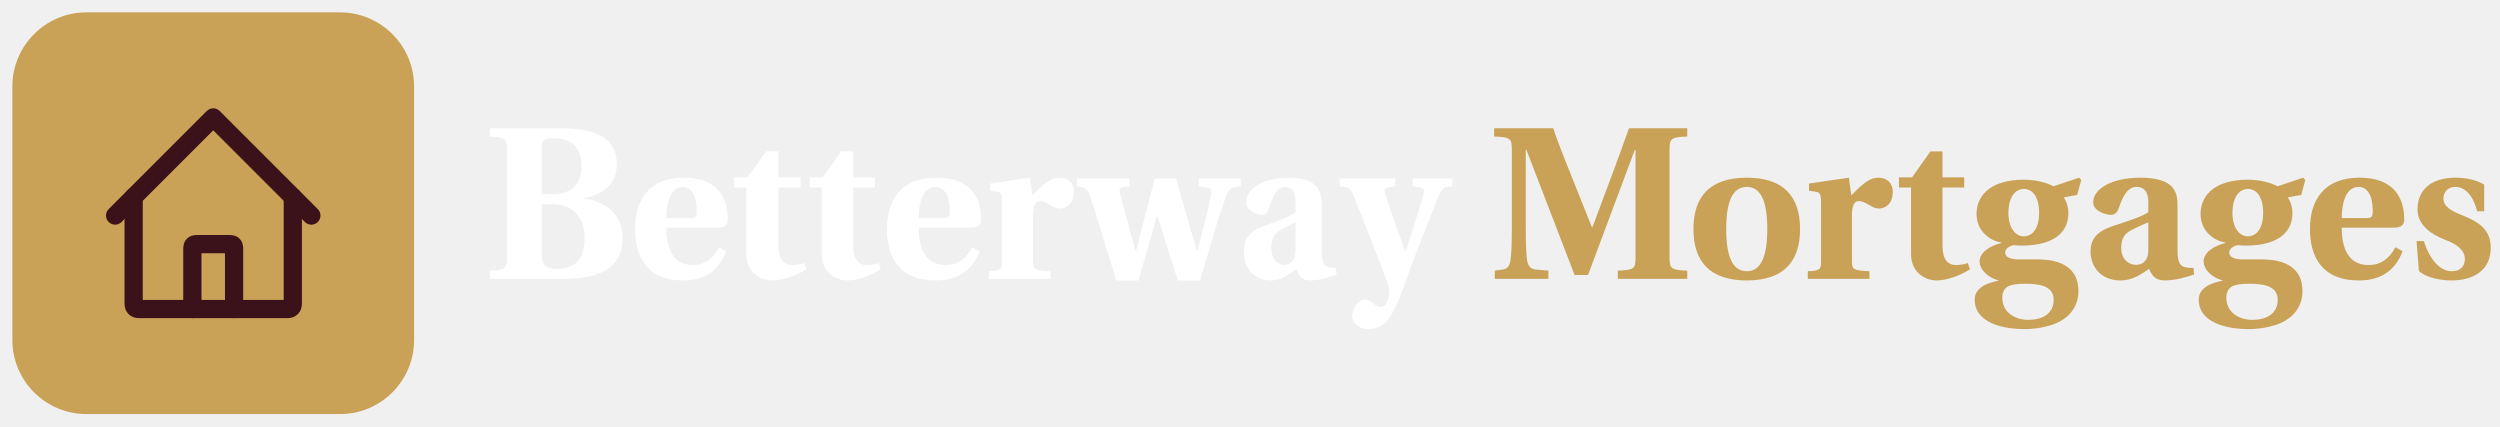
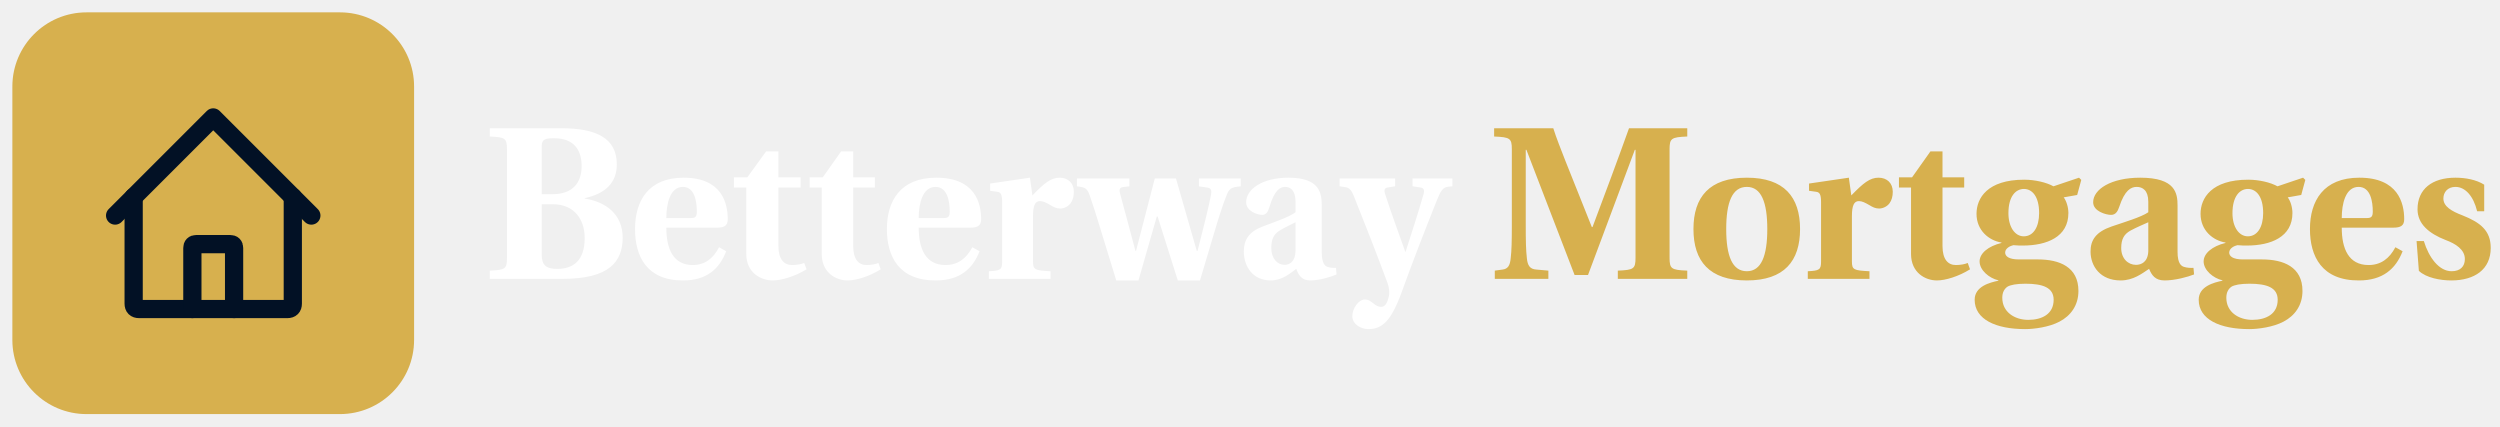
<svg xmlns="http://www.w3.org/2000/svg" viewBox="126 236 1618 276" width="1618" height="276" shape-rendering="geometricPrecision">
  <defs>
    <linearGradient id="sovereignGold_02_Master_Logo_White_and_Gold_Transparent" x1="0%" y1="0%" x2="100%" y2="100%">
-       <stop offset="0%" stop-color="#C9A257" />
-       <stop offset="50%" stop-color="#C9A257" />
-       <stop offset="100%" stop-color="#B08A3E" />
+       <stop offset="0%" stop-color="#DFBA5B" />
+       <stop offset="50%" stop-color="#D7B04E" />
+       <stop offset="100%" stop-color="#C89F3F" />
    </linearGradient>
    <linearGradient id="brushedGold_02_Master_Logo_White_and_Gold_Transparent" x1="0%" y1="0%" x2="100%" y2="100%">
-       <stop offset="0%" stop-color="#ECD9A6" />
-       <stop offset="35%" stop-color="#C9A257" />
-       <stop offset="70%" stop-color="#B08A3E" />
-       <stop offset="100%" stop-color="#7D5F1F" />
+       <stop offset="0%" stop-color="#F6E2A4" />
+       <stop offset="35%" stop-color="#DFB859" />
+       <stop offset="70%" stop-color="#C59B3B" />
+       <stop offset="100%" stop-color="#9E7622" />
    </linearGradient>
    <linearGradient id="daylightGold_02_Master_Logo_White_and_Gold_Transparent" x1="0%" y1="0%" x2="100%" y2="100%">
-       <stop offset="0%" stop-color="#C9A257" />
-       <stop offset="50%" stop-color="#B08A3E" />
-       <stop offset="100%" stop-color="#7D5F1F" />
+       <stop offset="0%" stop-color="#D4AC4B" />
+       <stop offset="50%" stop-color="#C29736" />
+       <stop offset="100%" stop-color="#A67C21" />
    </linearGradient>
    <radialGradient id="midnightNavyBg_02_Master_Logo_White_and_Gold_Transparent" cx="50%" cy="45%" r="75%">
-       <stop offset="0%" stop-color="#4A1520" />
-       <stop offset="65%" stop-color="#3B1219" />
-       <stop offset="100%" stop-color="#2A0B10" />
+       <stop offset="0%" stop-color="#051B38" />
+       <stop offset="65%" stop-color="#021125" />
+       <stop offset="100%" stop-color="#010A17" />
    </radialGradient>
  </defs>
  <g transform="translate(0.00, 21.00)">
    <g>
-       <rect x="134.00" y="223.00" width="260.00" height="260.00" rx="48.00" fill="#C9A257" />
-       <g fill="none" stroke="#3B1219" stroke-width="11.80" stroke-linecap="round" stroke-linejoin="round">
+       <rect x="134.00" y="223.00" width="260.00" height="260.00" rx="48.00" fill="#D7B04E" />
+       <g fill="none" stroke="#021125" stroke-width="11.80" stroke-linecap="round" stroke-linejoin="round">
        <path d="M 200.50,354.50 L 264.00,291.00 L 327.50,354.50" />
        <path d="M 212.50,342.50 L 212.50,411.50 Q 212.50,415.00 216.00,415.00 L 312.00,415.00 Q 315.50,415.00 315.50,411.50 L 315.50,342.50" />
        <path d="M 250.50,415.00 L 250.50,375.50 Q 250.50,373.00 253.00,373.00 L 275.00,373.00 Q 277.50,373.00 277.50,375.50 L 277.50,415.00" />
      </g>
    </g>
    <path d="M 476.59,347.18 L 483.75,347.18 C 497.80,347.18 504.41,357.17 504.41,369.02 C 504.41,384.10 496.55,389.03 486.71,389.03 C 479.69,389.03 476.59,386.76 476.59,379.87 L 476.59,347.18 Z M 476.59,309.69 C 476.59,304.91 479.12,304.49 484.74,304.49 C 497.38,304.49 502.43,311.96 502.43,322.52 C 502.43,332.94 496.97,340.69 483.46,340.69 L 476.59,340.69 L 476.59,309.69 Z M 443.00,298.00 L 443.00,303.35 C 452.99,303.79 454.11,304.49 454.11,311.67 L 454.11,381.83 C 454.11,389.03 452.99,389.73 443.00,390.15 L 443.00,395.50 L 489.37,395.50 C 505.40,395.50 515.08,392.68 520.99,387.88 C 526.76,383.24 529.00,376.48 529.00,368.86 C 529.00,353.23 517.47,345.48 504.41,343.50 L 504.41,343.24 C 518.18,340.27 525.20,332.94 525.20,321.40 C 525.20,304.21 511.57,298.00 489.37,298.00 L 443.00,298.00 Z M 591.39,375.01 C 587.56,382.39 582.09,386.53 574.33,386.53 C 561.59,386.53 557.25,375.92 557.25,362.34 L 590.11,362.34 C 594.71,362.34 597.00,361.05 597.00,356.90 C 597.00,346.31 593.06,330.00 568.45,330.00 C 545.52,330.00 537.00,345.14 537.00,363.25 C 537.00,380.83 544.50,396.62 568.21,396.50 C 583.36,396.50 591.64,389.00 595.98,377.60 L 591.39,375.01 Z M 557.25,356.13 C 557.25,346.82 559.67,335.96 567.96,335.96 C 575.72,335.96 576.99,345.79 576.99,351.87 C 576.99,355.37 575.98,356.13 573.05,356.13 L 557.25,356.13 Z M 644.14,336.39 L 644.14,329.75 L 629.80,329.75 L 629.80,313.00 L 621.81,313.00 L 609.68,329.75 L 601.00,329.75 L 601.00,336.39 L 608.99,336.39 L 608.99,379.34 C 608.99,391.45 618.36,396.50 626.09,396.50 C 631.74,396.50 640.29,393.97 648.00,389.31 L 646.49,385.20 C 644.55,385.99 641.67,386.53 638.63,386.53 C 633.40,386.53 629.80,382.81 629.80,374.29 L 629.80,336.39 L 644.14,336.39 Z M 692.23,336.39 L 692.23,329.75 L 678.19,329.75 L 678.19,313.00 L 670.36,313.00 L 658.50,329.75 L 650.00,329.75 L 650.00,336.39 L 657.82,336.39 L 657.82,379.34 C 657.82,391.45 666.99,396.50 674.56,396.50 C 680.08,396.50 688.45,393.97 696.00,389.31 L 694.52,385.20 C 692.63,385.99 689.80,386.53 686.83,386.53 C 681.71,386.53 678.19,382.81 678.19,374.29 L 678.19,336.39 L 692.23,336.39 Z M 755.29,375.01 C 751.41,382.39 745.84,386.53 737.95,386.53 C 725.00,386.53 720.58,375.92 720.58,362.34 L 754.00,362.34 C 758.67,362.34 761.00,361.05 761.00,356.90 C 761.00,346.31 756.99,330.00 731.98,330.00 C 708.66,330.00 700.00,345.14 700.00,363.25 C 700.00,380.83 707.63,396.62 731.73,396.50 C 747.14,396.50 755.56,389.00 759.97,377.60 L 755.29,375.01 Z M 720.58,356.13 C 720.58,346.82 723.05,335.96 731.47,335.96 C 739.36,335.96 740.66,345.79 740.66,351.87 C 740.66,355.37 739.63,356.13 736.65,356.13 L 720.58,356.13 Z M 794.56,354.93 C 794.56,348.14 795.89,345.15 799.05,345.15 C 801.17,345.15 803.16,346.19 806.07,347.88 C 807.78,348.92 809.62,349.96 812.14,349.96 C 814.78,349.96 817.43,348.53 818.87,346.57 C 820.34,344.62 821.00,342.01 821.00,339.13 C 821.00,333.53 817.30,330.00 811.75,330.00 C 806.19,330.00 801.83,333.53 794.17,341.48 L 792.58,330.00 L 766.81,333.79 L 766.81,338.48 L 771.43,339.13 C 773.54,339.40 774.59,340.58 774.59,345.80 L 774.59,384.15 C 774.59,389.63 773.54,390.16 766.00,390.55 L 766.00,395.50 L 805.92,395.50 L 805.92,390.55 C 795.74,390.02 794.56,389.63 794.56,384.15 L 794.56,354.93 Z M 823.00,330.50 L 823.00,335.61 C 828.22,336.16 829.65,336.83 831.22,341.40 C 834.10,349.63 834.87,352.32 837.48,360.81 L 848.45,396.50 L 862.81,396.50 L 874.68,355.14 L 875.21,355.14 L 888.27,396.50 L 902.63,396.50 L 912.03,364.97 C 914.76,355.69 917.52,347.21 919.47,342.35 C 921.43,337.11 922.33,336.16 929.00,335.61 L 929.00,330.50 L 901.97,330.50 L 901.97,335.61 L 907.58,336.43 C 909.93,336.83 910.19,338.31 909.81,340.88 C 908.62,347.61 904.32,364.72 901.06,377.37 L 900.55,377.37 L 887.09,330.50 L 873.38,330.50 L 861.24,377.37 L 860.86,377.37 L 850.94,340.33 C 850.15,337.36 850.68,336.29 853.29,336.01 L 856.94,335.61 L 856.94,330.50 L 823.00,330.50 Z M 990.66,388.35 C 989.16,388.48 986.85,388.35 985.12,387.71 C 983.63,387.18 981.43,385.63 981.43,378.01 L 981.43,348.11 C 981.43,340.09 980.27,330.00 959.85,330.00 C 942.90,330.00 932.51,337.50 932.51,345.91 C 932.51,351.73 939.89,354.07 942.90,354.07 C 945.42,354.07 946.70,351.99 947.62,348.90 C 950.85,337.90 954.55,335.96 957.77,335.96 C 961.13,335.96 964.46,338.15 964.46,345.52 L 964.46,352.38 C 960.42,355.49 950.74,358.72 943.24,361.57 C 934.12,365.07 931.00,370.36 931.00,377.74 C 931.00,387.44 936.77,396.50 948.43,396.50 C 955.81,396.50 960.89,391.97 964.93,389.00 C 966.43,393.00 968.39,396.50 973.93,396.50 C 979.93,396.50 987.20,394.30 991.00,392.62 L 990.66,388.35 Z M 964.46,377.60 C 964.25,384.59 960.42,386.41 957.32,386.41 C 952.81,386.41 948.78,382.39 948.78,375.54 C 948.78,369.46 950.62,366.48 954.08,364.28 C 957.66,362.08 961.70,360.28 964.46,358.84 L 964.46,377.60 Z M 1040.20,330.50 L 1040.20,335.56 L 1045.48,336.37 C 1047.26,336.62 1048.04,337.83 1047.40,340.36 C 1043.81,353.02 1039.70,365.40 1035.71,377.91 L 1035.47,377.91 C 1031.22,365.67 1026.49,353.27 1022.50,340.76 C 1021.60,338.10 1022.00,336.62 1024.05,336.37 L 1028.92,335.56 L 1028.92,330.50 L 993.00,330.50 L 993.00,335.56 L 997.23,336.22 C 999.15,336.62 1000.70,338.10 1002.12,341.70 C 1009.56,360.20 1017.25,379.91 1024.05,398.30 C 1025.07,400.97 1025.45,404.42 1024.81,407.08 C 1024.05,410.14 1022.89,413.62 1019.82,413.62 C 1018.40,413.62 1016.73,412.95 1015.19,411.62 C 1012.76,409.75 1011.60,408.81 1009.42,408.81 C 1005.33,408.81 1001.22,414.54 1001.22,419.61 C 1001.22,424.80 1006.73,428.00 1011.60,428.00 C 1020.46,428.00 1026.35,422.94 1033.29,403.76 C 1040.72,383.11 1048.42,363.53 1056.00,344.49 C 1058.30,338.76 1059.71,336.22 1063.29,335.83 L 1066.00,335.56 L 1066.00,330.50 L 1040.20,330.50 Z" fill="#FFFFFF" fill-rule="evenodd" />
-     <path d="M 1218.00,395.50 L 1218.00,390.15 C 1207.71,389.73 1206.54,389.03 1206.54,381.83 L 1206.54,311.67 C 1206.54,304.49 1207.71,303.79 1218.00,303.35 L 1218.00,298.00 L 1180.30,298.00 C 1177.83,304.76 1172.91,318.58 1168.99,329.00 L 1156.67,361.97 L 1156.24,361.97 L 1138.97,318.72 C 1136.50,312.38 1133.17,304.05 1131.29,298.00 L 1093.00,298.00 L 1093.00,303.35 C 1103.31,303.79 1104.46,304.49 1104.46,311.67 L 1104.46,359.99 C 1104.46,371.55 1104.31,377.05 1103.74,381.98 C 1103.31,386.91 1101.86,389.03 1098.51,389.45 L 1093.43,390.15 L 1093.43,395.50 L 1128.10,395.50 L 1128.10,390.15 L 1120.26,389.45 C 1116.20,389.16 1114.62,386.91 1114.18,381.98 C 1113.60,376.90 1113.46,371.42 1113.46,359.99 L 1113.46,311.96 L 1113.89,311.96 L 1145.07,392.97 L 1153.77,392.97 L 1184.06,311.96 L 1184.51,311.96 L 1184.51,381.83 C 1184.51,389.03 1183.33,389.73 1173.05,390.15 L 1173.05,395.50 L 1218.00,395.50 Z M 1256.56,330.00 C 1232.26,330.00 1222.00,342.55 1222.00,363.25 C 1222.00,383.95 1232.26,396.50 1256.56,396.50 C 1280.74,396.50 1291.00,383.95 1291.00,363.25 C 1291.00,342.55 1280.74,330.00 1256.56,330.00 Z M 1243.21,363.25 C 1243.21,345.91 1247.09,335.96 1256.56,335.96 C 1265.91,335.96 1269.79,345.91 1269.79,363.25 C 1269.79,380.59 1265.91,390.54 1256.56,390.54 C 1247.09,390.54 1243.21,380.59 1243.21,363.25 Z M 1324.56,354.93 C 1324.56,348.14 1325.89,345.15 1329.05,345.15 C 1331.17,345.15 1333.16,346.19 1336.07,347.88 C 1337.78,348.92 1339.62,349.96 1342.14,349.96 C 1344.78,349.96 1347.43,348.53 1348.87,346.57 C 1350.34,344.62 1351.00,342.01 1351.00,339.13 C 1351.00,333.53 1347.30,330.00 1341.75,330.00 C 1336.19,330.00 1331.83,333.53 1324.17,341.48 L 1322.58,330.00 L 1296.81,333.79 L 1296.81,338.48 L 1301.43,339.13 C 1303.54,339.40 1304.59,340.58 1304.59,345.80 L 1304.59,384.15 C 1304.59,389.63 1303.54,390.16 1296.00,390.55 L 1296.00,395.50 L 1335.92,395.50 L 1335.92,390.55 C 1325.74,390.02 1324.56,389.63 1324.56,384.15 L 1324.56,354.93 Z M 1397.23,336.39 L 1397.23,329.75 L 1383.19,329.75 L 1383.19,313.00 L 1375.36,313.00 L 1363.50,329.75 L 1355.00,329.75 L 1355.00,336.39 L 1362.82,336.39 L 1362.82,379.34 C 1362.82,391.45 1371.99,396.50 1379.56,396.50 C 1385.08,396.50 1393.45,393.97 1401.00,389.31 L 1399.52,385.20 C 1397.63,385.99 1394.80,386.53 1391.83,386.53 C 1386.71,386.53 1383.19,382.81 1383.19,374.29 L 1383.19,336.39 L 1397.23,336.39 Z M 1432.60,382.90 C 1426.12,382.90 1423.74,380.83 1423.74,378.47 C 1423.74,375.63 1427.18,374.07 1429.04,373.68 C 1431.55,373.92 1433.53,373.92 1435.13,373.92 C 1450.75,373.92 1464.66,368.34 1464.66,352.89 C 1464.66,348.99 1463.34,344.95 1461.62,342.73 L 1470.35,341.19 L 1473.00,331.44 L 1471.55,330.00 L 1454.99,335.58 C 1450.63,333.13 1443.20,331.30 1436.06,331.30 C 1412.22,331.30 1405.20,343.26 1405.20,353.39 C 1405.20,364.18 1413.27,370.67 1421.34,371.97 L 1421.34,372.24 C 1412.73,374.33 1407.19,379.00 1407.19,384.20 C 1407.19,389.92 1413.54,395.12 1419.36,396.42 L 1419.36,396.67 C 1413.81,397.84 1404.00,400.32 1404.00,409.01 C 1404.00,421.77 1417.78,428.00 1436.72,428.00 C 1442.54,428.00 1452.22,426.70 1458.84,423.19 C 1466.13,419.41 1471.16,412.67 1471.16,403.31 C 1471.16,387.71 1458.84,382.90 1444.94,382.90 L 1432.60,382.90 Z M 1425.85,353.01 C 1425.85,341.96 1430.61,337.29 1435.91,337.29 C 1441.09,337.29 1445.72,341.96 1445.72,352.89 C 1445.72,362.10 1441.87,367.95 1435.79,367.95 C 1430.10,367.95 1425.85,361.98 1425.85,353.01 Z M 1436.84,398.62 C 1448.10,398.62 1455.12,401.09 1455.12,409.01 C 1455.12,418.25 1447.59,422.01 1438.71,422.01 C 1429.83,422.01 1421.88,416.95 1421.88,407.71 C 1421.88,404.08 1423.33,401.87 1425.19,400.57 C 1427.06,399.41 1431.03,398.62 1436.84,398.62 Z M 1545.62,388.35 C 1543.95,388.48 1541.37,388.35 1539.44,387.71 C 1537.77,387.18 1535.31,385.63 1535.31,378.01 L 1535.31,348.11 C 1535.31,340.09 1534.02,330.00 1511.21,330.00 C 1492.29,330.00 1480.69,337.50 1480.69,345.91 C 1480.69,351.73 1488.93,354.07 1492.29,354.07 C 1495.11,354.07 1496.54,351.99 1497.56,348.90 C 1501.17,337.90 1505.29,335.96 1508.90,335.96 C 1512.64,335.96 1516.37,338.15 1516.37,345.52 L 1516.37,352.38 C 1511.86,355.49 1501.04,358.72 1492.67,361.57 C 1482.48,365.07 1479.00,370.36 1479.00,377.74 C 1479.00,387.44 1485.44,396.50 1498.47,396.50 C 1506.70,396.50 1512.38,391.97 1516.89,389.00 C 1518.56,393.00 1520.75,396.50 1526.93,396.50 C 1533.64,396.50 1541.75,394.30 1546.00,392.62 L 1545.62,388.35 Z M 1516.37,377.60 C 1516.12,384.59 1511.86,386.41 1508.39,386.41 C 1503.36,386.41 1498.85,382.39 1498.85,375.54 C 1498.85,369.46 1500.90,366.48 1504.77,364.28 C 1508.78,362.08 1513.29,360.28 1516.37,358.84 L 1516.37,377.60 Z M 1577.60,382.90 C 1571.12,382.90 1568.74,380.83 1568.74,378.47 C 1568.74,375.63 1572.18,374.07 1574.04,373.68 C 1576.55,373.92 1578.53,373.92 1580.13,373.92 C 1595.75,373.92 1609.66,368.34 1609.66,352.89 C 1609.66,348.99 1608.34,344.95 1606.62,342.73 L 1615.35,341.19 L 1618.00,331.44 L 1616.55,330.00 L 1599.99,335.58 C 1595.63,333.13 1588.20,331.30 1581.06,331.30 C 1557.22,331.30 1550.20,343.26 1550.20,353.39 C 1550.20,364.18 1558.27,370.67 1566.34,371.97 L 1566.34,372.24 C 1557.73,374.33 1552.19,379.00 1552.19,384.20 C 1552.19,389.92 1558.54,395.12 1564.36,396.42 L 1564.36,396.67 C 1558.81,397.84 1549.00,400.32 1549.00,409.01 C 1549.00,421.77 1562.78,428.00 1581.72,428.00 C 1587.54,428.00 1597.22,426.70 1603.84,423.19 C 1611.13,419.41 1616.16,412.67 1616.16,403.31 C 1616.16,387.71 1603.84,382.90 1589.94,382.90 L 1577.60,382.90 Z M 1570.85,353.01 C 1570.85,341.96 1575.61,337.29 1580.91,337.29 C 1586.09,337.29 1590.72,341.96 1590.72,352.89 C 1590.72,362.10 1586.87,367.95 1580.79,367.95 C 1575.10,367.95 1570.85,361.98 1570.85,353.01 Z M 1581.84,398.62 C 1593.10,398.62 1600.12,401.09 1600.12,409.01 C 1600.12,418.25 1592.59,422.01 1583.71,422.01 C 1574.83,422.01 1566.88,416.95 1566.88,407.71 C 1566.88,404.08 1568.33,401.87 1570.19,400.57 C 1572.06,399.41 1576.03,398.62 1581.84,398.62 Z M 1676.29,375.01 C 1672.41,382.39 1666.84,386.53 1658.95,386.53 C 1646.00,386.53 1641.58,375.92 1641.58,362.34 L 1675.00,362.34 C 1679.67,362.34 1682.00,361.05 1682.00,356.90 C 1682.00,346.31 1677.99,330.00 1652.98,330.00 C 1629.66,330.00 1621.00,345.14 1621.00,363.25 C 1621.00,380.83 1628.63,396.62 1652.73,396.50 C 1668.14,396.50 1676.56,389.00 1680.97,377.60 L 1676.29,375.01 Z M 1641.58,356.13 C 1641.58,346.82 1644.05,335.96 1652.47,335.96 C 1660.36,335.96 1661.66,345.79 1661.66,351.87 C 1661.66,355.37 1660.63,356.13 1657.65,356.13 L 1641.58,356.13 Z M 1691.49,390.29 C 1696.20,394.82 1705.50,396.50 1712.46,396.50 C 1727.57,396.50 1738.00,389.39 1738.00,375.42 C 1738.00,364.28 1731.30,358.99 1719.90,354.46 C 1712.69,351.73 1707.36,348.64 1707.36,343.46 C 1707.36,339.44 1710.10,335.96 1715.17,335.96 C 1721.51,335.96 1726.84,341.91 1729.20,351.73 L 1733.78,351.73 L 1733.78,334.53 C 1728.70,331.29 1721.63,330.00 1715.17,330.00 C 1700.06,330.00 1690.62,337.38 1690.62,350.44 C 1690.62,359.89 1697.95,366.10 1708.86,370.36 C 1715.17,372.69 1721.26,376.45 1721.26,382.65 C 1721.26,387.57 1718.16,390.54 1712.69,390.54 C 1704.51,390.54 1697.95,381.62 1694.71,371.01 L 1690.00,371.01 L 1691.49,390.29 Z" fill="#C9A257" fill-rule="evenodd" />
+     <path d="M 1218.00,395.50 L 1218.00,390.15 C 1207.71,389.73 1206.54,389.03 1206.54,381.83 L 1206.54,311.67 C 1206.54,304.49 1207.71,303.79 1218.00,303.35 L 1218.00,298.00 L 1180.30,298.00 C 1177.83,304.76 1172.91,318.58 1168.99,329.00 L 1156.67,361.97 L 1156.24,361.97 L 1138.97,318.72 C 1136.50,312.38 1133.17,304.05 1131.29,298.00 L 1093.00,298.00 L 1093.00,303.35 C 1103.31,303.79 1104.46,304.49 1104.46,311.67 L 1104.46,359.99 C 1104.46,371.55 1104.31,377.05 1103.74,381.98 C 1103.31,386.91 1101.86,389.03 1098.51,389.45 L 1093.43,390.15 L 1093.43,395.50 L 1128.10,395.50 L 1128.10,390.15 L 1120.26,389.45 C 1116.20,389.16 1114.62,386.91 1114.18,381.98 C 1113.60,376.90 1113.46,371.42 1113.46,359.99 L 1113.46,311.96 L 1113.89,311.96 L 1145.07,392.97 L 1153.77,392.97 L 1184.06,311.96 L 1184.51,311.96 L 1184.51,381.83 C 1184.51,389.03 1183.33,389.73 1173.05,390.15 L 1173.05,395.50 L 1218.00,395.50 Z M 1256.56,330.00 C 1232.26,330.00 1222.00,342.55 1222.00,363.25 C 1222.00,383.95 1232.26,396.50 1256.56,396.50 C 1280.74,396.50 1291.00,383.95 1291.00,363.25 C 1291.00,342.55 1280.74,330.00 1256.56,330.00 Z M 1243.21,363.25 C 1243.21,345.91 1247.09,335.96 1256.56,335.96 C 1265.91,335.96 1269.79,345.91 1269.79,363.25 C 1269.79,380.59 1265.91,390.54 1256.56,390.54 C 1247.09,390.54 1243.21,380.59 1243.21,363.25 Z M 1324.56,354.93 C 1324.56,348.14 1325.89,345.15 1329.05,345.15 C 1331.17,345.15 1333.16,346.19 1336.07,347.88 C 1337.78,348.92 1339.62,349.96 1342.14,349.96 C 1344.78,349.96 1347.43,348.53 1348.87,346.57 C 1350.34,344.62 1351.00,342.01 1351.00,339.13 C 1351.00,333.53 1347.30,330.00 1341.75,330.00 C 1336.19,330.00 1331.83,333.53 1324.17,341.48 L 1322.58,330.00 L 1296.81,333.79 L 1296.81,338.48 L 1301.43,339.13 C 1303.54,339.40 1304.59,340.58 1304.59,345.80 L 1304.59,384.15 C 1304.59,389.63 1303.54,390.16 1296.00,390.55 L 1296.00,395.50 L 1335.92,395.50 L 1335.92,390.55 C 1325.74,390.02 1324.56,389.63 1324.56,384.15 L 1324.56,354.93 Z M 1397.23,336.39 L 1397.23,329.75 L 1383.19,329.75 L 1383.19,313.00 L 1375.36,313.00 L 1363.50,329.75 L 1355.00,329.75 L 1355.00,336.39 L 1362.82,336.39 L 1362.82,379.34 C 1362.82,391.45 1371.99,396.50 1379.56,396.50 C 1385.08,396.50 1393.45,393.97 1401.00,389.31 L 1399.52,385.20 C 1397.63,385.99 1394.80,386.53 1391.83,386.53 C 1386.71,386.53 1383.19,382.81 1383.19,374.29 L 1383.19,336.39 L 1397.23,336.39 Z M 1432.60,382.90 C 1426.12,382.90 1423.74,380.83 1423.74,378.47 C 1423.74,375.63 1427.18,374.07 1429.04,373.68 C 1431.55,373.92 1433.53,373.92 1435.13,373.92 C 1450.75,373.92 1464.66,368.34 1464.66,352.89 C 1464.66,348.99 1463.34,344.95 1461.62,342.73 L 1470.35,341.19 L 1473.00,331.44 L 1471.55,330.00 L 1454.99,335.58 C 1450.63,333.13 1443.20,331.30 1436.06,331.30 C 1412.22,331.30 1405.20,343.26 1405.20,353.39 C 1405.20,364.18 1413.27,370.67 1421.34,371.97 L 1421.34,372.24 C 1412.73,374.33 1407.19,379.00 1407.19,384.20 C 1407.19,389.92 1413.54,395.12 1419.36,396.42 L 1419.36,396.67 C 1413.81,397.84 1404.00,400.32 1404.00,409.01 C 1404.00,421.77 1417.78,428.00 1436.72,428.00 C 1442.54,428.00 1452.22,426.70 1458.84,423.19 C 1466.13,419.41 1471.16,412.67 1471.16,403.31 C 1471.16,387.71 1458.84,382.90 1444.94,382.90 L 1432.60,382.90 Z M 1425.85,353.01 C 1425.85,341.96 1430.61,337.29 1435.91,337.29 C 1441.09,337.29 1445.72,341.96 1445.72,352.89 C 1445.72,362.10 1441.87,367.95 1435.79,367.95 C 1430.10,367.95 1425.85,361.98 1425.85,353.01 Z M 1436.84,398.62 C 1448.10,398.62 1455.12,401.09 1455.12,409.01 C 1455.12,418.25 1447.59,422.01 1438.71,422.01 C 1429.83,422.01 1421.88,416.95 1421.88,407.71 C 1421.88,404.08 1423.33,401.87 1425.19,400.57 C 1427.06,399.41 1431.03,398.62 1436.84,398.62 Z M 1545.62,388.35 C 1543.95,388.48 1541.37,388.35 1539.44,387.71 C 1537.77,387.18 1535.31,385.63 1535.31,378.01 L 1535.31,348.11 C 1535.31,340.09 1534.02,330.00 1511.21,330.00 C 1492.29,330.00 1480.69,337.50 1480.69,345.91 C 1480.69,351.73 1488.93,354.07 1492.29,354.07 C 1495.11,354.07 1496.54,351.99 1497.56,348.90 C 1501.17,337.90 1505.29,335.96 1508.90,335.96 C 1512.64,335.96 1516.37,338.15 1516.37,345.52 L 1516.37,352.38 C 1511.86,355.49 1501.04,358.72 1492.67,361.57 C 1482.48,365.07 1479.00,370.36 1479.00,377.74 C 1479.00,387.44 1485.44,396.50 1498.47,396.50 C 1506.70,396.50 1512.38,391.97 1516.89,389.00 C 1518.56,393.00 1520.75,396.50 1526.93,396.50 C 1533.64,396.50 1541.75,394.30 1546.00,392.62 L 1545.62,388.35 Z M 1516.37,377.60 C 1516.12,384.59 1511.86,386.41 1508.39,386.41 C 1503.36,386.41 1498.85,382.39 1498.85,375.54 C 1498.85,369.46 1500.90,366.48 1504.77,364.28 C 1508.78,362.08 1513.29,360.28 1516.37,358.84 L 1516.37,377.60 Z M 1577.60,382.90 C 1571.12,382.90 1568.74,380.83 1568.74,378.47 C 1568.74,375.63 1572.18,374.07 1574.04,373.68 C 1576.55,373.92 1578.53,373.92 1580.13,373.92 C 1595.75,373.92 1609.66,368.34 1609.66,352.89 C 1609.66,348.99 1608.34,344.95 1606.62,342.73 L 1615.35,341.19 L 1618.00,331.44 L 1616.55,330.00 L 1599.99,335.58 C 1595.63,333.13 1588.20,331.30 1581.06,331.30 C 1557.22,331.30 1550.20,343.26 1550.20,353.39 C 1550.20,364.18 1558.27,370.67 1566.34,371.97 L 1566.34,372.24 C 1557.73,374.33 1552.19,379.00 1552.19,384.20 C 1552.19,389.92 1558.54,395.12 1564.36,396.42 L 1564.36,396.67 C 1558.81,397.84 1549.00,400.32 1549.00,409.01 C 1549.00,421.77 1562.78,428.00 1581.72,428.00 C 1587.54,428.00 1597.22,426.70 1603.84,423.19 C 1611.13,419.41 1616.16,412.67 1616.16,403.31 C 1616.16,387.71 1603.84,382.90 1589.94,382.90 L 1577.60,382.90 Z M 1570.85,353.01 C 1570.85,341.96 1575.61,337.29 1580.91,337.29 C 1586.09,337.29 1590.72,341.96 1590.72,352.89 C 1590.72,362.10 1586.87,367.95 1580.79,367.95 C 1575.10,367.95 1570.85,361.98 1570.85,353.01 Z M 1581.84,398.62 C 1593.10,398.62 1600.12,401.09 1600.12,409.01 C 1600.12,418.25 1592.59,422.01 1583.71,422.01 C 1574.83,422.01 1566.88,416.95 1566.88,407.71 C 1566.88,404.08 1568.33,401.87 1570.19,400.57 C 1572.06,399.41 1576.03,398.62 1581.84,398.62 Z M 1676.29,375.01 C 1672.41,382.39 1666.84,386.53 1658.95,386.53 C 1646.00,386.53 1641.58,375.92 1641.58,362.34 L 1675.00,362.34 C 1679.67,362.34 1682.00,361.05 1682.00,356.90 C 1682.00,346.31 1677.99,330.00 1652.98,330.00 C 1629.66,330.00 1621.00,345.14 1621.00,363.25 C 1621.00,380.83 1628.63,396.62 1652.73,396.50 C 1668.14,396.50 1676.56,389.00 1680.97,377.60 L 1676.29,375.01 Z M 1641.58,356.13 C 1641.58,346.82 1644.05,335.96 1652.47,335.96 C 1660.36,335.96 1661.66,345.79 1661.66,351.87 C 1661.66,355.37 1660.63,356.13 1657.65,356.13 L 1641.58,356.13 Z M 1691.49,390.29 C 1696.20,394.82 1705.50,396.50 1712.46,396.50 C 1727.57,396.50 1738.00,389.39 1738.00,375.42 C 1738.00,364.28 1731.30,358.99 1719.90,354.46 C 1712.69,351.73 1707.36,348.64 1707.36,343.46 C 1707.36,339.44 1710.10,335.96 1715.17,335.96 C 1721.51,335.96 1726.84,341.91 1729.20,351.73 L 1733.78,351.73 L 1733.78,334.53 C 1728.70,331.29 1721.63,330.00 1715.17,330.00 C 1700.06,330.00 1690.62,337.38 1690.62,350.44 C 1690.62,359.89 1697.95,366.10 1708.86,370.36 C 1715.17,372.69 1721.26,376.45 1721.26,382.65 C 1721.26,387.57 1718.16,390.54 1712.69,390.54 C 1704.51,390.54 1697.95,381.62 1694.71,371.01 L 1690.00,371.01 L 1691.49,390.29 Z" fill="#D7B04E" fill-rule="evenodd" />
  </g>
</svg>
